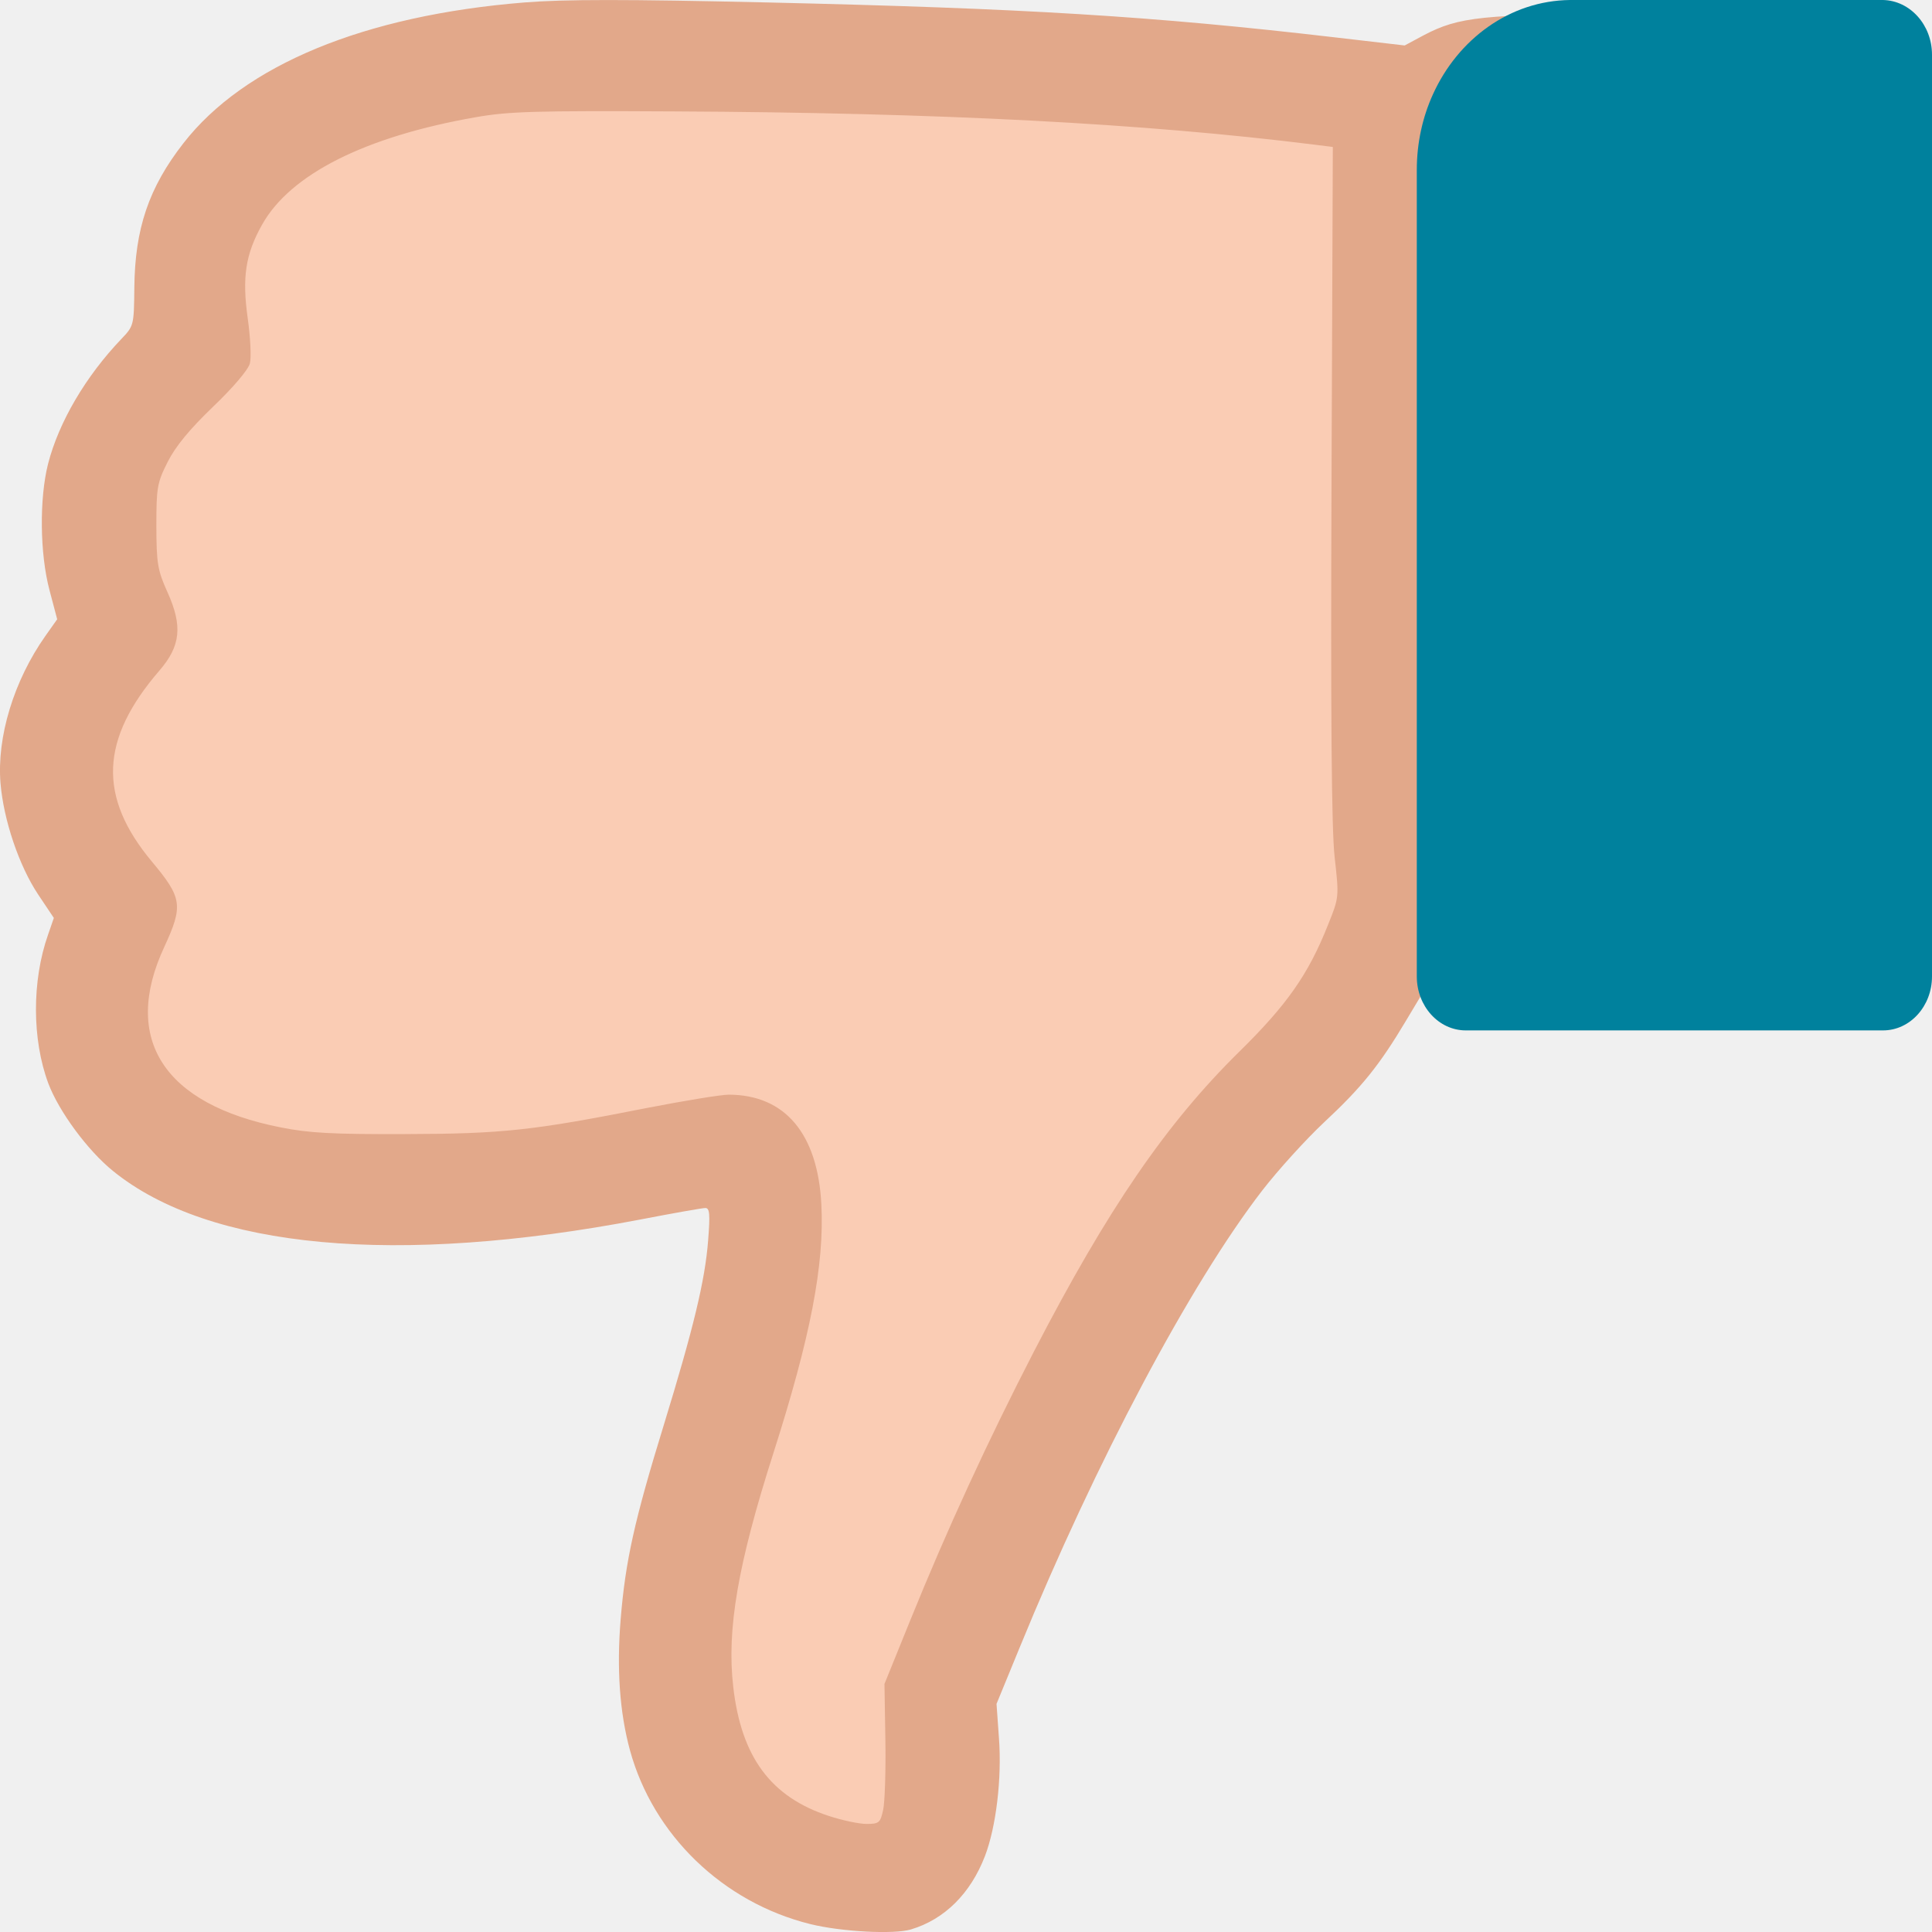
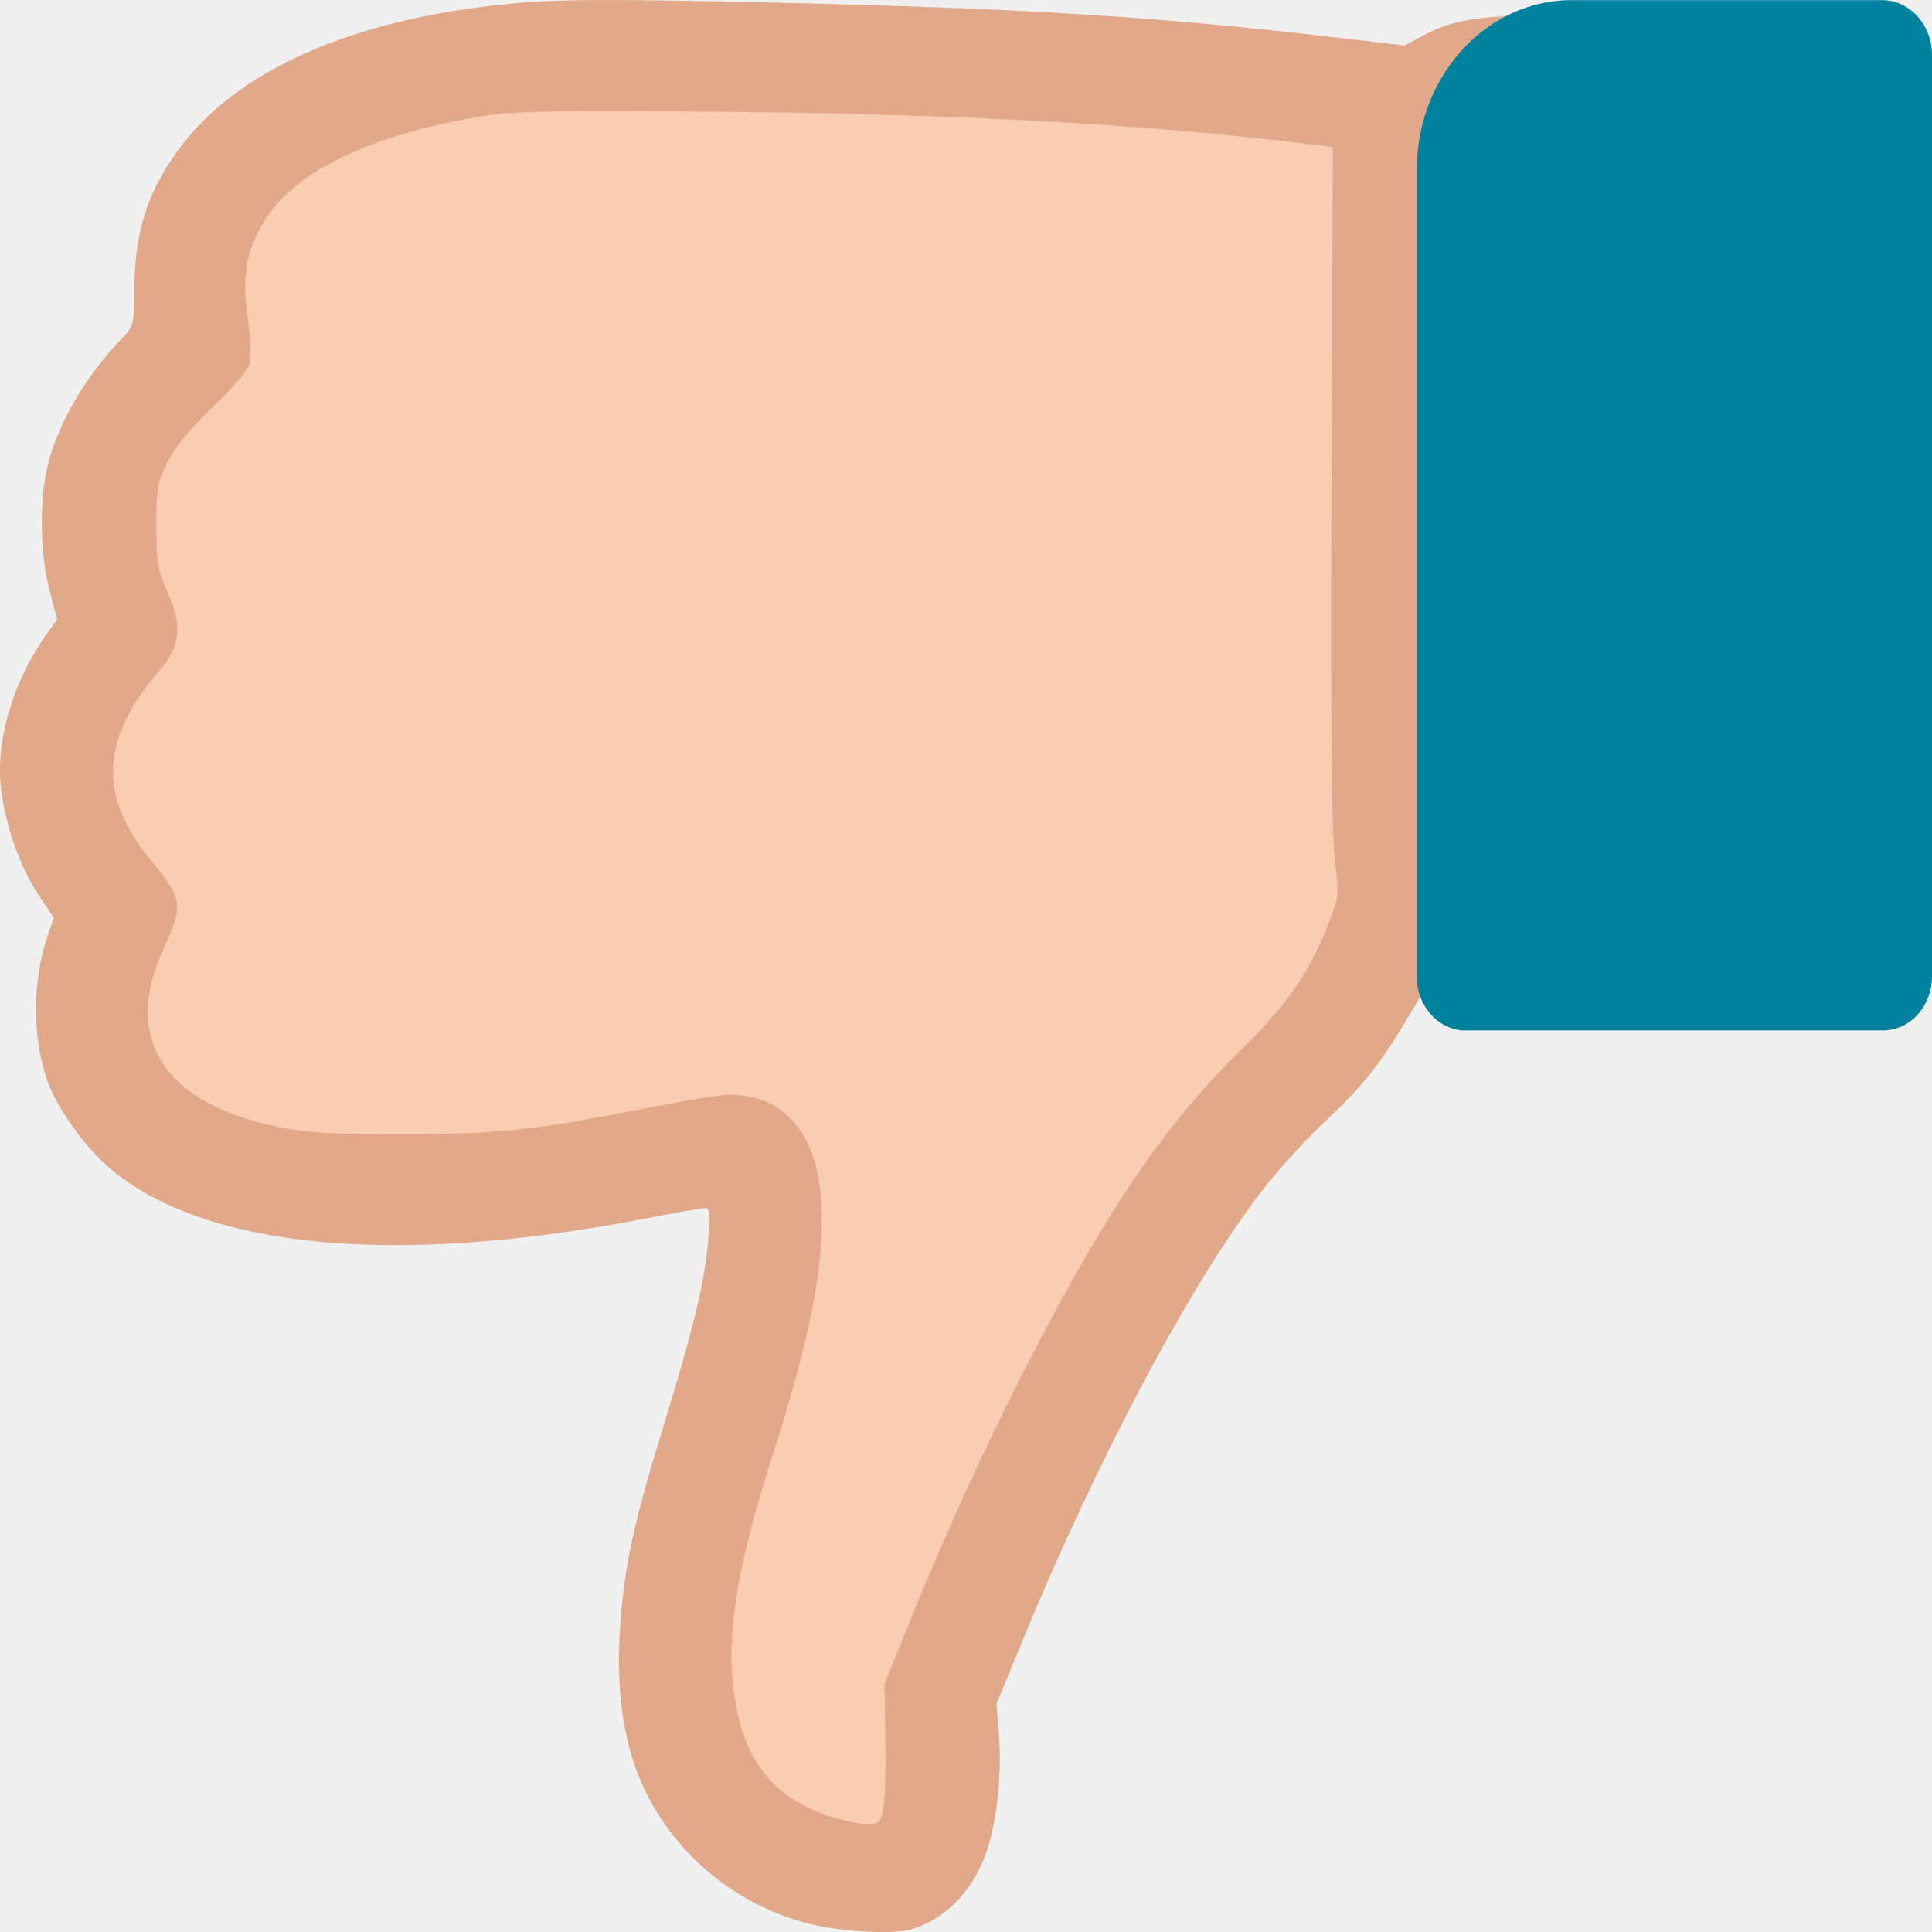
- <svg xmlns="http://www.w3.org/2000/svg" width="15" height="15" viewBox="0 0 15 15" fill="none">
-   <g clip-path="url(#clip0_860_4994)">
-     <path d="M14.66 1.196L14.66 6.957L11.933 7.5L10.91 6.957L10.683 1.196L11.365 0.435L13.978 0.543L14.66 1.196Z" fill="#00819D" />
-     <path d="M10.908 0.762L10.908 7.284L9.09 9.24L7.499 12.61L7.385 13.914L6.931 14.566L5.795 14.349L5.113 13.045L6.022 9.784L5.681 9.023L2.613 9.24L0.908 8.588L0.681 6.849L0.681 4.132L1.363 2.501L1.931 1.088L3.635 0.327L10.908 0.762Z" fill="#FACCB4" />
-     <path fill-rule="evenodd" clip-rule="evenodd" d="M7.073 14.98C7.333 14.902 7.535 14.702 7.647 14.411C7.734 14.184 7.779 13.806 7.756 13.497L7.737 13.229L7.916 12.793C8.507 11.35 9.24 9.969 9.8 9.243C9.923 9.084 10.14 8.845 10.282 8.712C10.573 8.441 10.711 8.269 10.916 7.925L11.058 7.688L11.26 7.756C11.458 7.821 11.493 7.823 12.656 7.824C13.925 7.824 13.999 7.817 14.292 7.672C14.549 7.545 14.811 7.241 14.932 6.93C14.986 6.79 14.99 6.65 14.998 4.099C15.004 2.436 14.996 1.344 14.978 1.228C14.889 0.671 14.421 0.217 13.854 0.137C13.749 0.122 13.202 0.11 12.639 0.11C11.516 0.11 11.327 0.13 11.055 0.273L10.906 0.353L10.355 0.289C8.946 0.125 7.957 0.065 5.957 0.019C4.855 -0.006 4.387 -0.006 4.073 0.019C2.829 0.119 1.897 0.504 1.424 1.112C1.155 1.457 1.047 1.776 1.043 2.236C1.04 2.525 1.039 2.531 0.942 2.632C0.665 2.922 0.456 3.278 0.373 3.602C0.305 3.871 0.309 4.297 0.384 4.581L0.444 4.808L0.352 4.938C0.108 5.284 -0.026 5.722 0.004 6.082C0.028 6.366 0.147 6.72 0.295 6.943L0.418 7.127L0.373 7.257C0.247 7.615 0.248 8.07 0.375 8.411C0.457 8.629 0.681 8.933 0.878 9.092C1.624 9.697 3.08 9.83 4.973 9.468C5.227 9.419 5.453 9.379 5.476 9.379C5.51 9.379 5.514 9.425 5.498 9.63C5.474 9.941 5.385 10.31 5.153 11.066C4.926 11.803 4.856 12.119 4.819 12.569C4.787 12.956 4.811 13.295 4.891 13.589C5.071 14.247 5.613 14.77 6.289 14.938C6.53 14.998 6.939 15.02 7.073 14.98ZM6.435 14.099C5.985 13.952 5.755 13.642 5.693 13.097C5.641 12.651 5.729 12.144 6.004 11.284C6.293 10.379 6.401 9.822 6.377 9.351C6.349 8.801 6.094 8.5 5.658 8.499C5.598 8.499 5.313 8.546 5.024 8.602C4.134 8.778 3.902 8.803 3.143 8.805C2.585 8.807 2.397 8.797 2.179 8.753C1.271 8.574 0.943 8.067 1.275 7.353C1.424 7.031 1.415 6.971 1.179 6.689C0.759 6.186 0.777 5.74 1.238 5.206C1.403 5.015 1.419 4.86 1.3 4.597C1.223 4.426 1.215 4.374 1.214 4.084C1.214 3.786 1.22 3.748 1.302 3.586C1.363 3.465 1.473 3.332 1.654 3.158C1.81 3.009 1.927 2.871 1.94 2.822C1.952 2.776 1.944 2.617 1.923 2.469C1.879 2.153 1.906 1.973 2.035 1.744C2.254 1.353 2.835 1.06 3.694 0.91C3.946 0.865 4.16 0.859 5.238 0.865C7.299 0.875 8.887 0.958 10.212 1.124L10.348 1.141L10.338 3.742C10.331 5.559 10.338 6.437 10.362 6.654C10.397 6.965 10.397 6.967 10.31 7.182C10.158 7.565 9.992 7.801 9.625 8.162C9.056 8.721 8.6 9.386 8.028 10.492C7.671 11.184 7.351 11.879 7.066 12.583L6.867 13.074L6.874 13.507C6.878 13.746 6.87 13.99 6.857 14.051C6.835 14.152 6.825 14.161 6.728 14.161C6.67 14.161 6.538 14.133 6.435 14.099ZM11.448 6.908C11.393 6.871 11.319 6.804 11.285 6.759C11.222 6.676 11.222 6.669 11.222 3.984L11.222 1.293L11.303 1.173C11.447 0.961 11.483 0.956 12.734 0.966C13.782 0.974 13.828 0.977 13.908 1.035C13.954 1.068 14.019 1.132 14.054 1.176C14.115 1.257 14.116 1.282 14.124 3.934L14.132 6.611L14.063 6.738C13.934 6.975 13.941 6.974 12.666 6.974C11.555 6.974 11.546 6.973 11.448 6.908Z" fill="#E2A88A" />
-     <path d="M11.38 8L14.62 8C14.83 8 15 7.812 15 7.581L15 0.425C15 0.193 14.83 0.005 14.62 -9.20476e-07L12.19 -7.08006e-07C11.724 0.005 11.32 0.302 11.125 0.733C11.045 0.909 11 1.109 11 1.319L11 7.581C11 7.812 11.17 8 11.38 8Z" fill="#00819D" />
+ <svg xmlns="http://www.w3.org/2000/svg" width="15" height="15" fill="none">
+   <g clip-path="url(#a)">
+     <path fill="#00819D" d="M14.66 1.196v5.76l-2.727.544-1.023-.543-.227-5.761.682-.761 2.613.108.682.653Z" />
+     <path fill="#FACCB4" d="M10.908.762v6.522L9.09 9.24 7.5 12.61l-.115 1.304-.454.652-1.136-.217-.682-1.304.909-3.261-.341-.761-3.068.217-1.705-.652L.681 6.85V4.132l.682-1.63.568-1.414 1.704-.76 7.273.434Z" />
+     <path fill="#E2A88A" fill-rule="evenodd" d="M7.073 14.98c.26-.078.462-.278.574-.569.087-.227.132-.605.11-.914l-.02-.268.179-.436C8.507 11.35 9.24 9.969 9.8 9.243c.123-.16.34-.398.482-.53.29-.272.429-.444.634-.788l.142-.237.202.068c.198.065.233.067 1.396.068 1.27 0 1.343-.007 1.636-.152.257-.127.519-.43.64-.742.054-.14.058-.28.066-2.831.006-1.663-.002-2.755-.02-2.87A1.338 1.338 0 0 0 13.854.136 18.283 18.283 0 0 0 12.639.11c-1.123 0-1.312.02-1.584.163l-.149.08-.55-.064c-1.41-.164-2.4-.224-4.399-.27-1.102-.025-1.57-.025-1.884 0-1.244.1-2.176.485-2.649 1.093-.269.345-.377.664-.381 1.124-.003.289-.004.295-.101.396-.277.29-.486.646-.569.97-.068.269-.064.695.011.979l.06.227-.092.13c-.244.346-.378.784-.348 1.144.024.284.143.638.291.86l.123.185-.045.13c-.126.358-.125.813.002 1.154.082.218.306.522.503.681.746.605 2.202.738 4.095.376.254-.049.48-.089.503-.089.034 0 .038.046.022.25-.024.312-.113.681-.345 1.437-.227.737-.297 1.053-.334 1.503-.032.387-.008.726.072 1.02.18.658.722 1.181 1.398 1.349.241.06.65.082.784.042Zm-.638-.88c-.45-.148-.68-.458-.742-1.003-.051-.446.036-.953.31-1.813.29-.905.398-1.462.374-1.933-.028-.55-.283-.851-.72-.852-.059 0-.344.047-.633.103-.89.176-1.122.2-1.881.203-.558.002-.746-.008-.964-.052-.908-.18-1.236-.686-.904-1.4.15-.322.14-.382-.096-.664-.42-.503-.402-.949.059-1.483.165-.19.18-.346.062-.61-.077-.17-.085-.222-.086-.512 0-.298.006-.336.088-.498.06-.12.17-.254.352-.428.156-.149.273-.287.286-.336a1.425 1.425 0 0 0-.017-.353c-.044-.316-.017-.496.112-.725.219-.391.8-.684 1.66-.834.251-.045.465-.05 1.543-.045 2.061.01 3.649.093 4.974.26l.136.016-.01 2.601c-.007 1.817 0 2.695.024 2.912.035.31.035.313-.052.528-.152.383-.318.619-.685.98-.57.559-1.025 1.224-1.597 2.33a24.96 24.96 0 0 0-.962 2.091l-.199.49.007.434c.004.239-.004.483-.017.544-.022.101-.032.11-.13.11-.057 0-.189-.028-.292-.062Zm5.013-7.192a.799.799 0 0 1-.163-.15c-.063-.082-.063-.089-.063-2.774V1.293l.081-.12c.144-.212.18-.217 1.431-.207 1.048.008 1.094.01 1.174.069a.85.85 0 0 1 .146.141c.061.08.062.106.07 2.758l.008 2.677-.07.127c-.128.237-.121.236-1.396.236-1.11 0-1.12 0-1.218-.066Z" clip-rule="evenodd" />
+     <path fill="#00819D" d="M11.38 8h3.24c.21 0 .38-.188.38-.42V.426c0-.232-.17-.42-.38-.425h-2.43c-.466.005-.87.302-1.065.733-.08.176-.125.376-.125.586v6.262c0 .231.17.419.38.419Z" />
  </g>
  <defs>
-     <clipPath id="clip0_860_4994">
-       <rect width="15" height="15" fill="white" />
+     <clipPath id="a">
+       <path fill="#fff" d="M0 0h15v15H0z" />
    </clipPath>
  </defs>
</svg>
